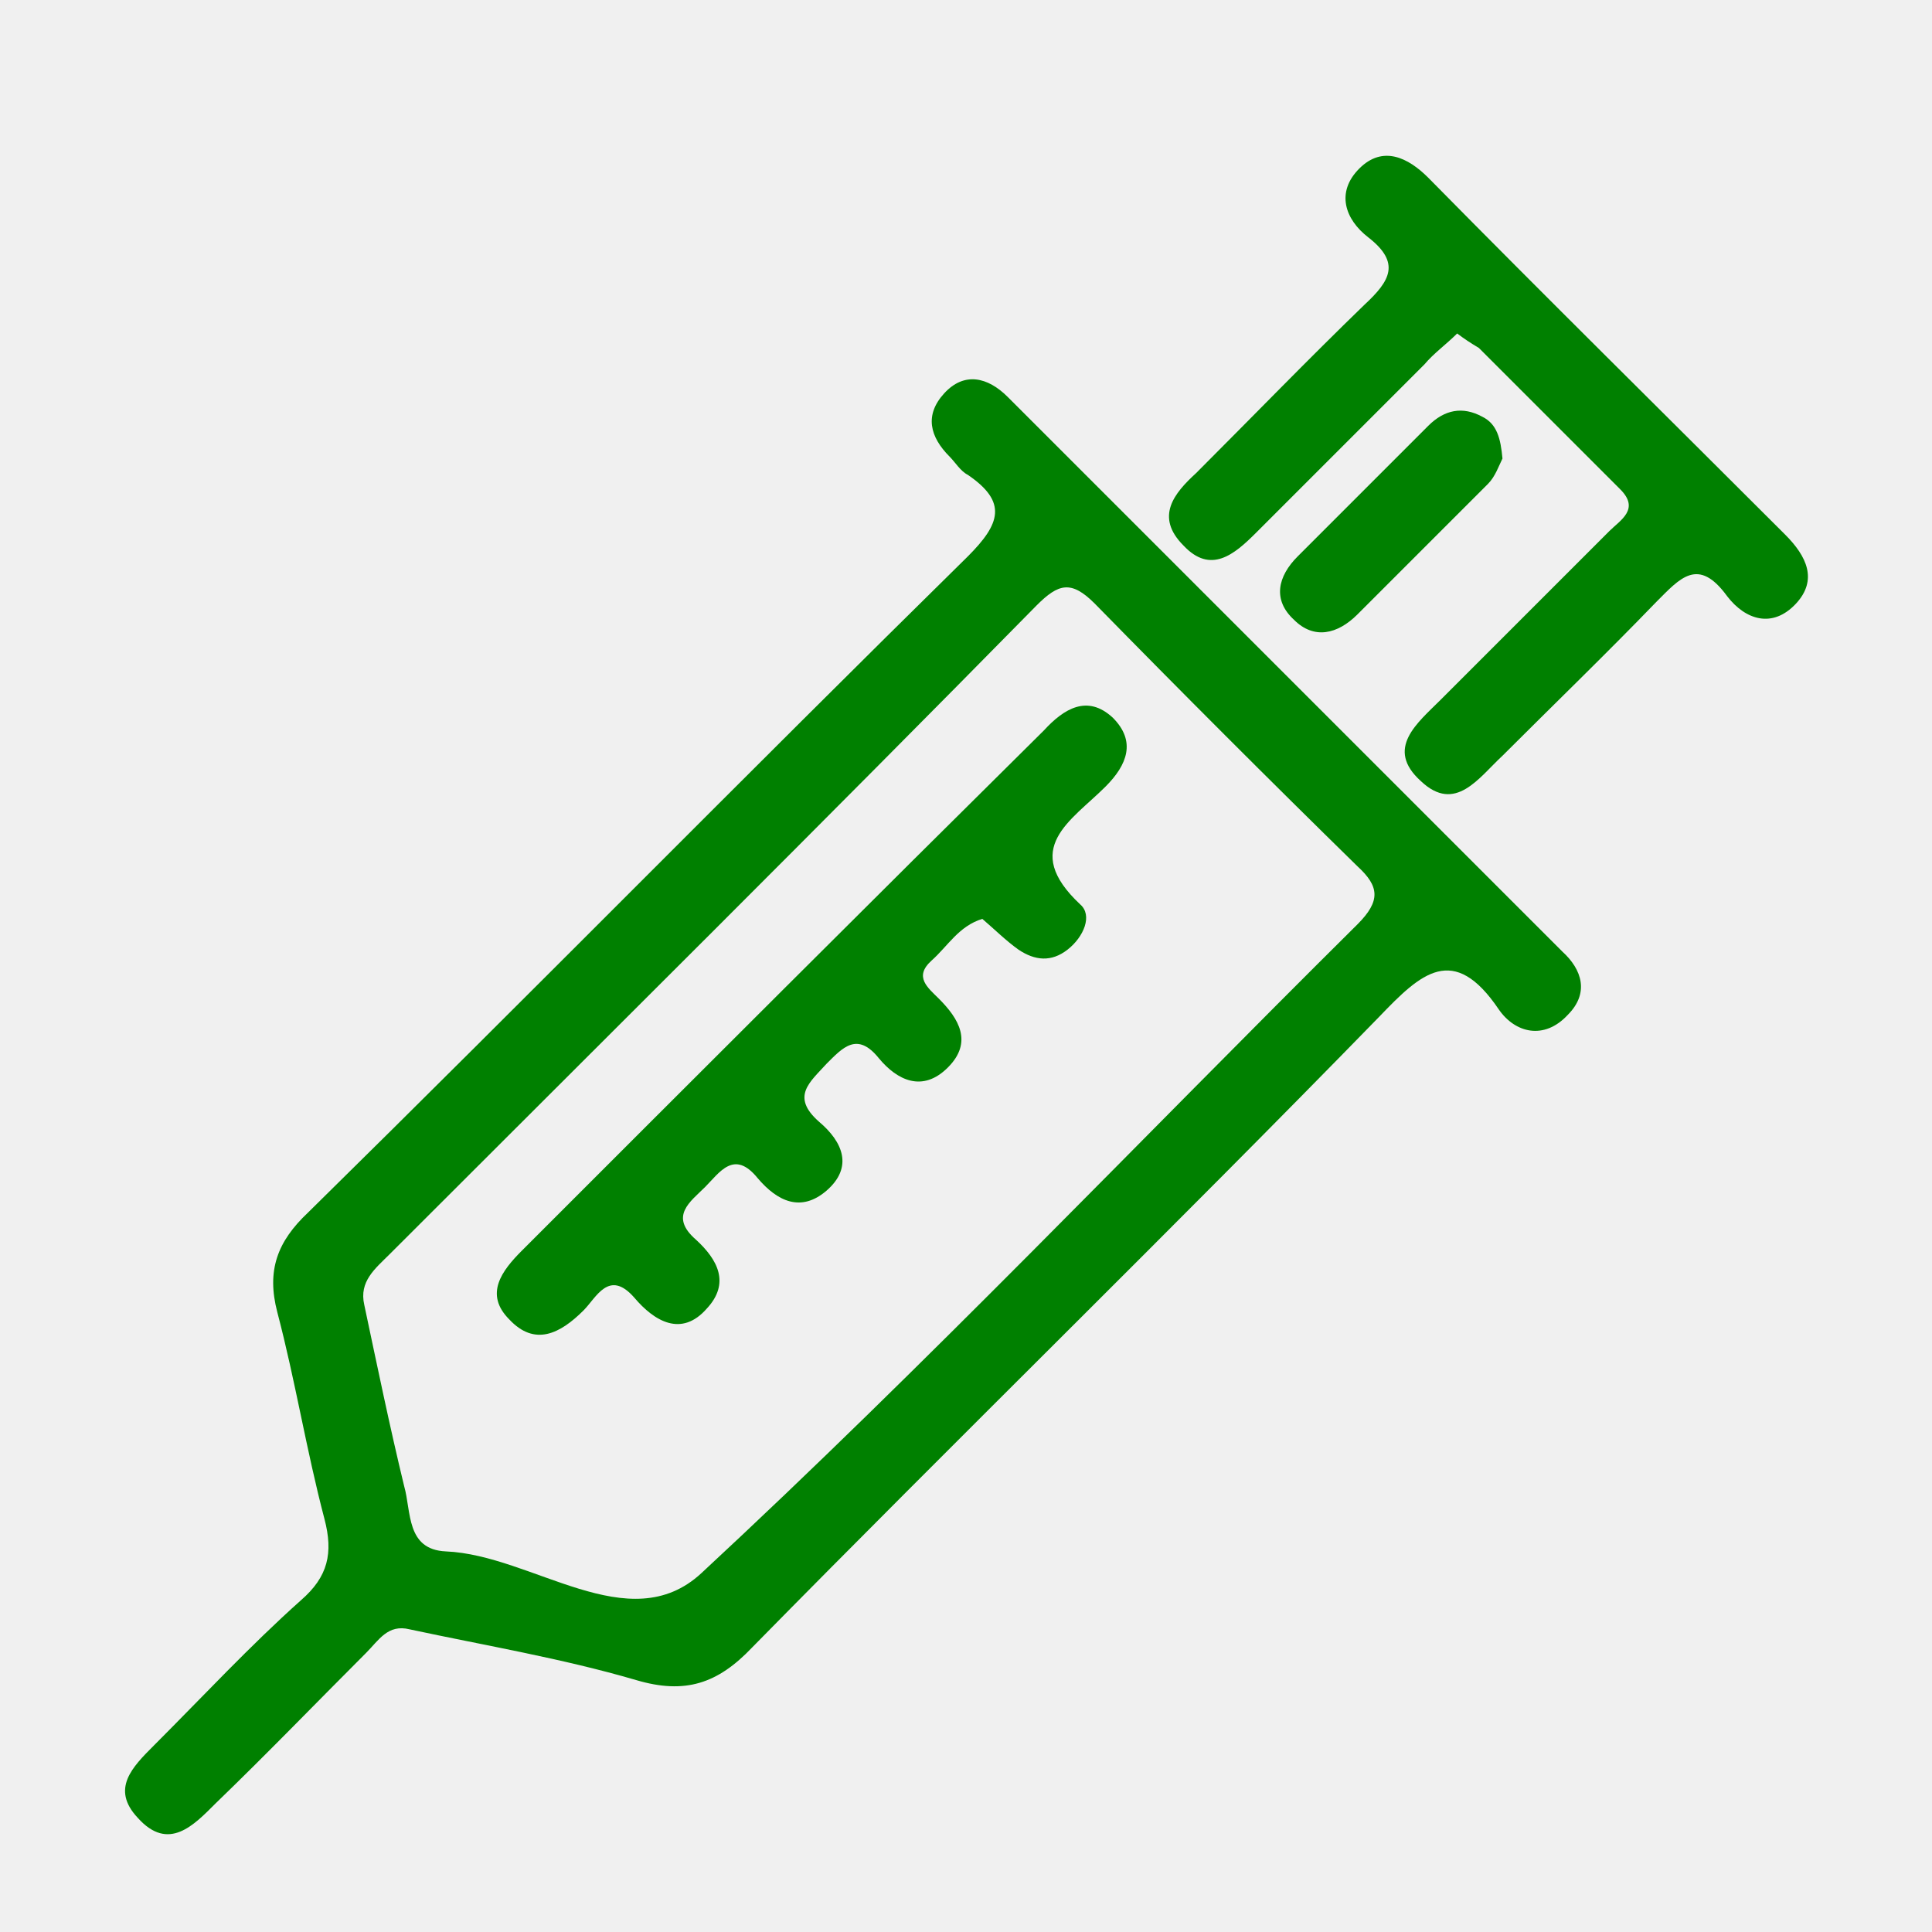
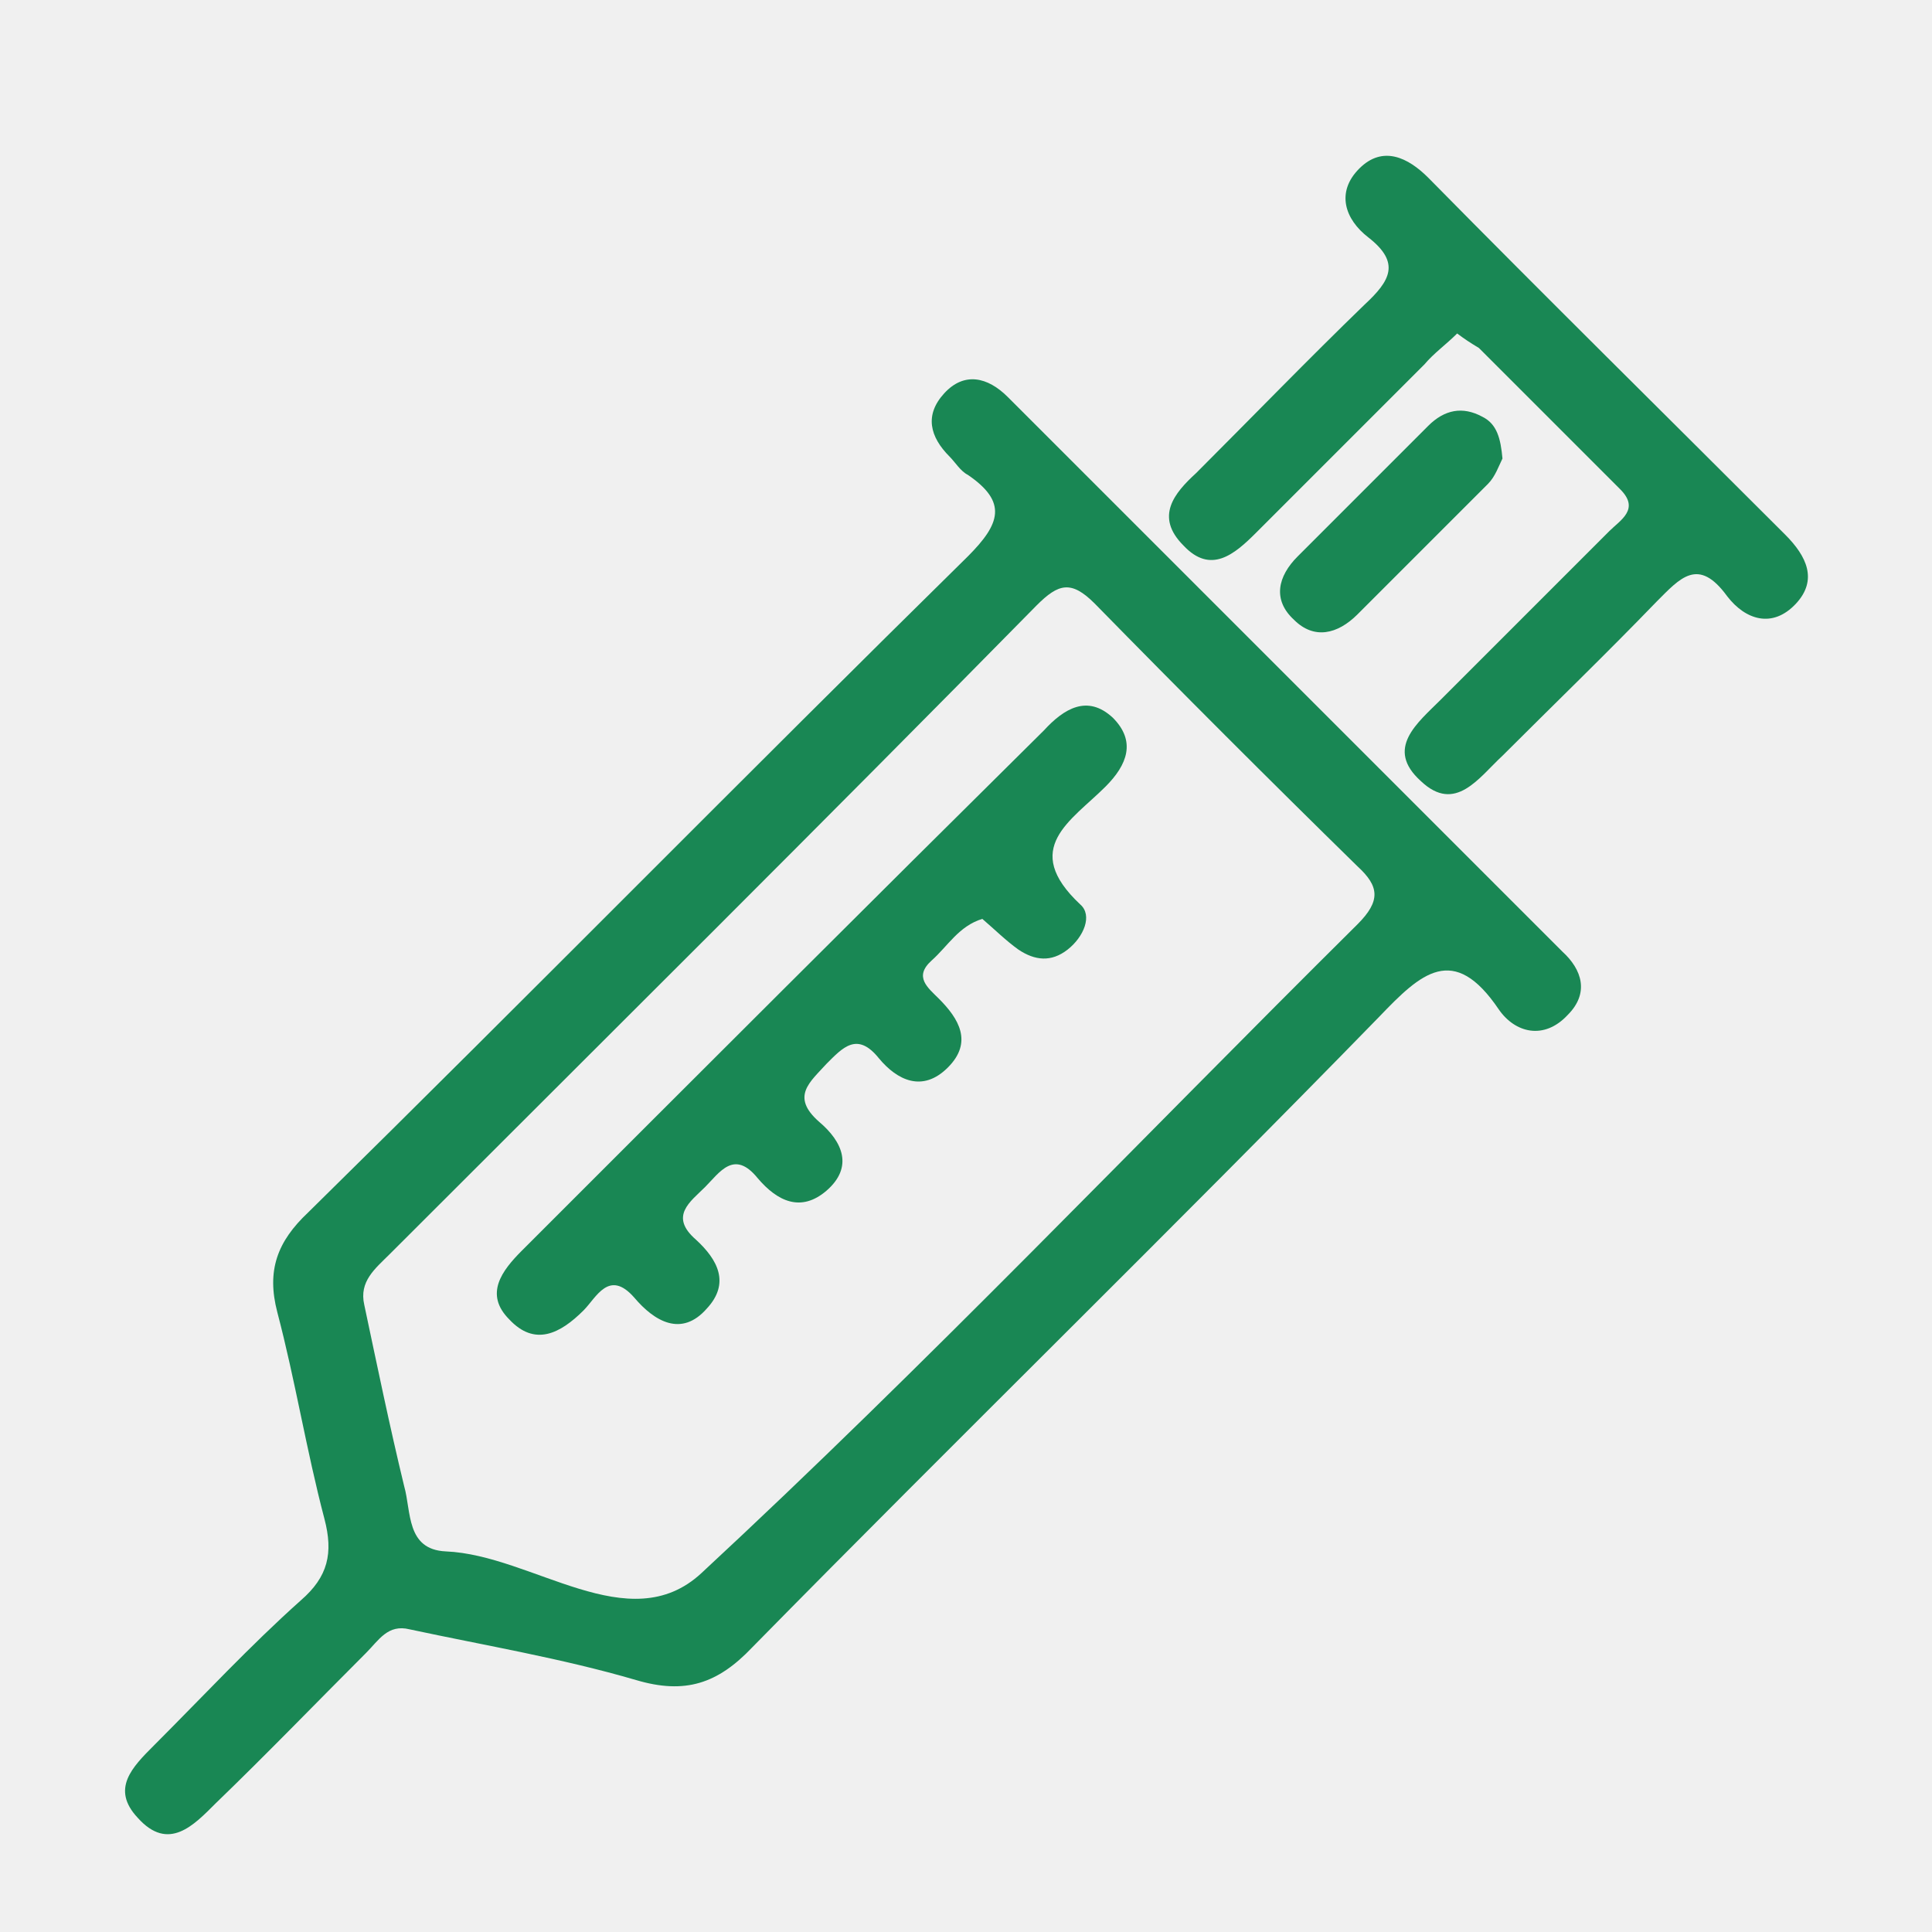
<svg xmlns="http://www.w3.org/2000/svg" version="1.1" id="Layer_1" x="0px" y="0px" viewBox="0 0 106.6 106.6" style="enable-background:new 0 0 106.6 106.6;" xml:space="preserve">
  <style type="text/css">
	.st0{fill:url(#SVGID_1_);}
	.st1{fill:url(#SVGID_2_);}
	.st2{fill:url(#SVGID_3_);}
	.st3{fill:url(#SVGID_4_);}
	.st4{fill:url(#SVGID_5_);}
	.st5{fill:url(#SVGID_6_);}
	.st6{fill:url(#SVGID_7_);}
	.st7{fill:url(#SVGID_8_);}
	.st8{fill:url(#SVGID_9_);}
	.st9{fill:url(#SVGID_10_);}
	.st10{fill:#494949;}
	.st11{fill:#505050;}
	.st12{fill:#515151;}
	.st13{fill:#4A4A4A;}
	.st14{fill:#4D4D4D;}
	.st15{fill:#535353;}
	.st16{fill:#525252;}
	.st17{fill:#4F4F4F;}
	.st18{fill:#4C4C4C;}
	.st19{fill:#4E4E4E;}
	.st20{fill:#4B4B4B;}
	.st21{fill:#FFFFFF;}
	.st22{fill:url(#SVGID_11_);}
	.st23{fill:url(#SVGID_12_);}
	.st24{fill:url(#SVGID_13_);}
	.st25{fill:url(#SVGID_14_);}
	.st26{fill:url(#SVGID_15_);}
	.st27{fill:url(#SVGID_16_);}
	.st28{fill:#079EE3;}
- 	.st29{fill: green;}
+ 	.st29{fill: #198754;}
	.st30{fill:#003263;}
	.st31{fill:#FEFEFE;}
	.st32{fill:#F9F9F9;}
	.st33{fill:#FAFAFA;}
	.st34{fill:#F8F8F8;}
	.st35{fill:#EDEDED;}
	.st36{fill:#FCFCFC;}
	.st37{fill:#FDFDFD;}
	.st38{fill:#FBFBFB;}
	.st39{fill:#CFCFCF;}
	.st40{fill:#545454;}
	.st41{fill:#9D9D9D;}
	.st42{fill:#E7E7E7;}
	.st43{fill:#555555;}
	.st44{fill:#F5F5F5;}
	.st45{fill:#F4F4F4;}
	.st46{fill:#EBEBEB;}
	.st47{fill:#DFDFDF;}
	.st48{fill:#DADADA;}
	.st49{fill:#E3E3E3;}
	.st50{fill:#F1F1F1;}
	.st51{fill:#EEEEEE;}
	.st52{fill:#ECECEC;}
	.st53{fill:#1B83B8;}
	.st54{fill:#F7AD28;}
	.st55{fill:#91BF3B;}
	.st56{fill:#91BE3F;}
	.st57{fill:#033661;}
</style>
  <g>
    <path class="st29" d="M80.4,18.4c-0.6,0.6-1.3,1.1-1.8,1.7c-3.1,3.1-6.2,6.2-9.3,9.3c-1.2,1.2-2.5,2.3-4,0.7   c-1.6-1.6-0.5-2.9,0.7-4c3.1-3.1,6.2-6.3,9.3-9.3c1.4-1.3,2-2.3,0.2-3.7c-1.3-1-1.8-2.5-0.5-3.8c1.3-1.3,2.7-0.6,3.8,0.5   c6.5,6.6,13.1,13.1,19.7,19.7c1.2,1.2,1.8,2.5,0.6,3.8c-1.3,1.4-2.8,0.9-3.8-0.4c-1.6-2.2-2.6-1-3.9,0.3c-2.8,2.9-5.7,5.7-8.5,8.5   c-1.3,1.2-2.6,3.2-4.5,1.4c-2-1.8-0.2-3.2,1.1-4.5c3.1-3.1,6.2-6.2,9.3-9.3c0.6-0.6,1.7-1.2,0.6-2.3c-2.6-2.6-5.2-5.2-7.8-7.8   C81.1,18.9,80.8,18.7,80.4,18.4z" />
    <path class="st29" d="M82.9,25.3c-0.2,0.4-0.4,1-0.8,1.4c-2.4,2.4-4.8,4.8-7.2,7.2c-1.1,1.1-2.4,1.4-3.5,0.3   c-1.2-1.1-0.9-2.4,0.2-3.5c2.4-2.4,4.8-4.8,7.2-7.2c0.9-0.9,1.9-1.1,3-0.5C82.6,23.4,82.8,24.2,82.9,25.3z" />
    <g>
      <path class="st29" d="M57.6,40.3C48,49.8,38.4,59.4,28.8,69c-1.1,1.1-2.1,2.4-0.7,3.8c1.4,1.5,2.8,0.8,4.1-0.5    c0.7-0.7,1.4-2.3,2.8-0.7c1.1,1.3,2.6,2.2,4,0.6c1.3-1.4,0.6-2.7-0.6-3.8c-1.5-1.3-0.3-2.1,0.5-2.9c0.8-0.8,1.6-2.1,2.9-0.5    c1.1,1.3,2.4,1.9,3.8,0.7c1.5-1.3,0.9-2.7-0.4-3.8c-1.6-1.4-0.5-2.2,0.4-3.2c0.9-0.9,1.7-1.8,2.9-0.3c1,1.2,2.4,1.9,3.8,0.5    c1.4-1.4,0.6-2.7-0.5-3.8c-0.6-0.6-1.4-1.2-0.4-2.1c0.9-0.8,1.5-1.9,2.8-2.3c0.7,0.6,1.3,1.2,2,1.7c0.9,0.6,1.8,0.7,2.7,0    c0.9-0.7,1.4-1.9,0.7-2.5c-3.3-3.1-0.5-4.6,1.4-6.5c1.2-1.2,1.7-2.5,0.4-3.8C60,38.3,58.7,39.1,57.6,40.3z" />
      <path class="st29" d="M86.2,52.5C76,42.3,65.8,32.1,55.6,21.9c-1.1-1.1-2.4-1.4-3.5-0.2c-1.1,1.2-0.8,2.4,0.3,3.5    c0.3,0.3,0.6,0.8,1,1c2.2,1.5,1.8,2.7,0,4.5C41.2,42.7,29.2,54.9,17,66.9c-1.7,1.6-2.3,3.2-1.7,5.5c1,3.8,1.6,7.6,2.6,11.4    c0.5,1.9,0.2,3.2-1.3,4.5c-2.8,2.5-5.4,5.3-8.1,8c-1.2,1.2-2.4,2.4-0.9,4c1.7,1.9,3.1,0.4,4.3-0.8c2.8-2.7,5.5-5.5,8.3-8.3    c0.7-0.7,1.2-1.6,2.4-1.3c4.2,0.9,8.4,1.6,12.5,2.8c2.7,0.8,4.5,0.2,6.4-1.8c11.5-11.7,23.2-23.1,34.6-34.8    c2.3-2.4,4.1-4.1,6.6-0.4c0.9,1.3,2.5,1.7,3.8,0.3C87.7,54.8,87.3,53.5,86.2,52.5z M74.9,51c-12.1,12-23.8,24.3-36.2,35.8    c-4,3.7-9.3-1-14.1-1.2c-2.2-0.1-1.9-2.2-2.3-3.6c-0.8-3.3-1.5-6.7-2.2-10c-0.3-1.3,0.6-2,1.4-2.8c11.9-11.9,23.9-23.8,35.7-35.8    c1.2-1.2,1.9-1.4,3.2-0.1c4.8,4.9,9.6,9.7,14.5,14.5C76.1,48.9,76.2,49.7,74.9,51z" />
    </g>
  </g>
</svg>
